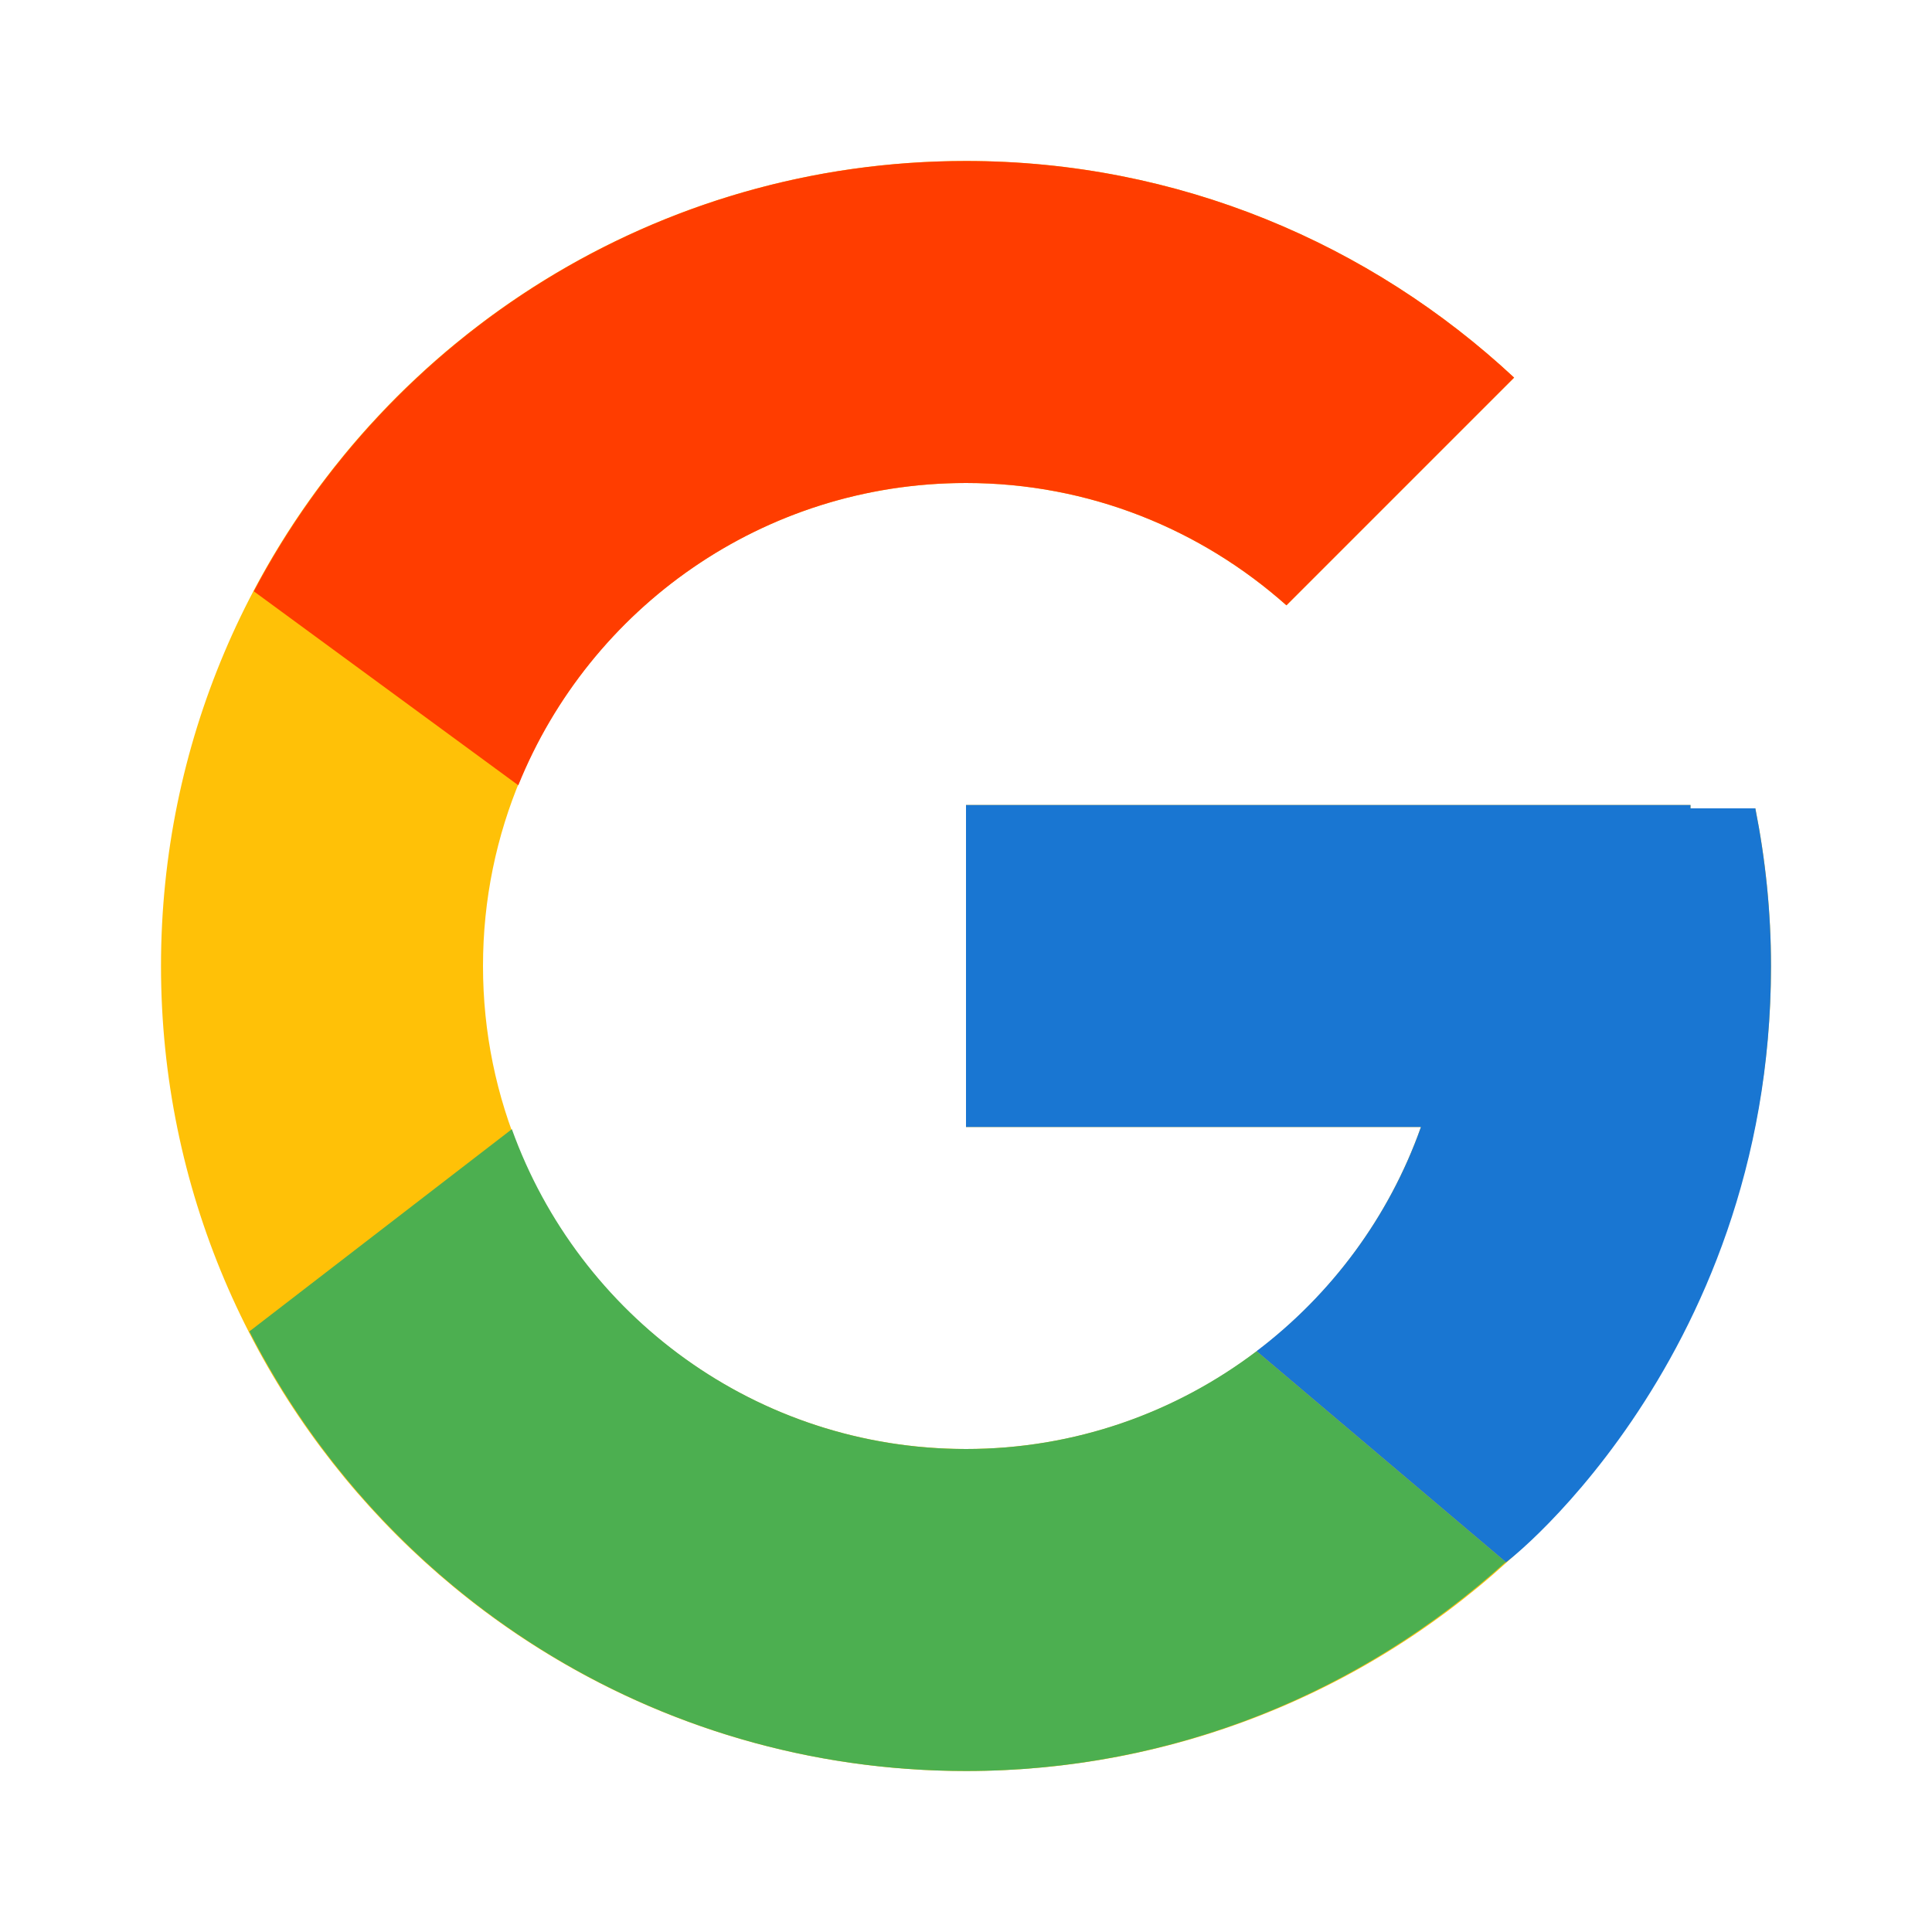
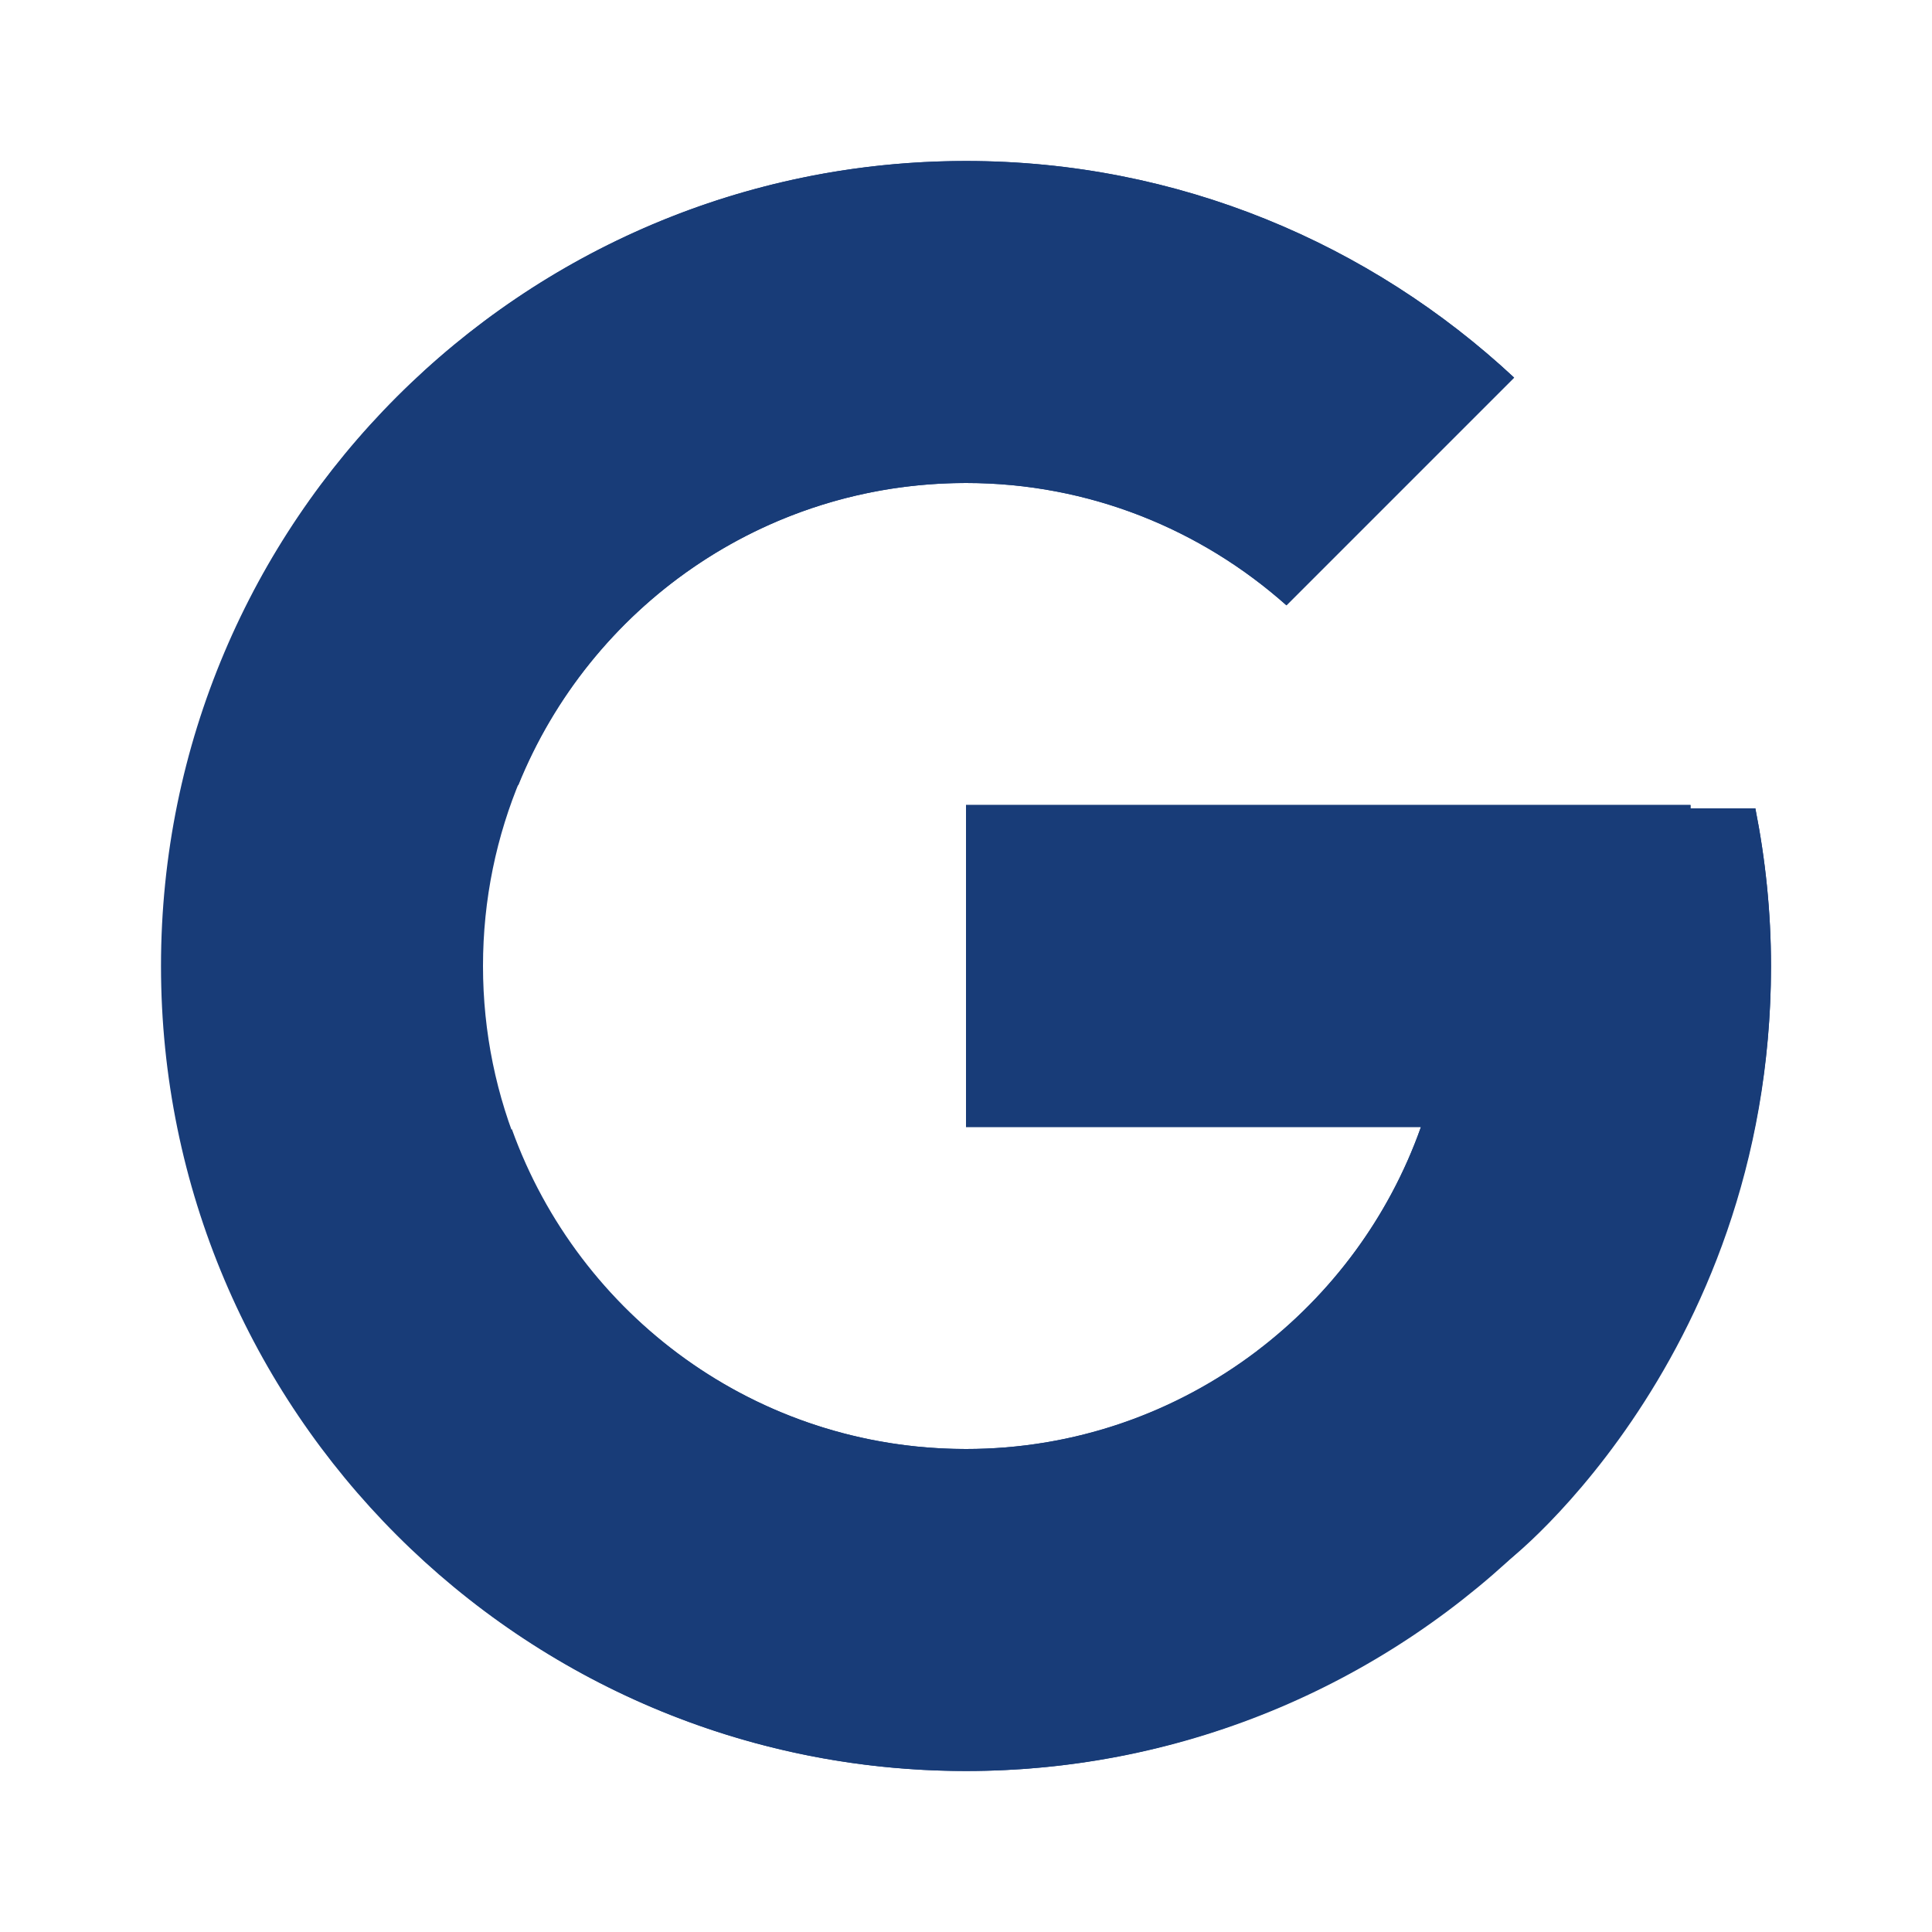
<svg xmlns="http://www.w3.org/2000/svg" viewBox="0 0 48 48" width="48" height="48" aria-label="Google">
-   <path fill="#FFC107" d="M43.611,20.083H42V20H24v8h11.303c-1.649,4.657-6.08,8-11.303,8c-6.627,0-12-5.373-12-12s5.373-12,12-12c3.059,0,5.842,1.154,7.961,3.039l5.657-5.657C34.046,6.053,29.268,4,24,4C12.955,4,4,12.955,4,24s8.955,20,20,20s20-8.955,20-20C44,22.659,43.862,21.35,43.611,20.083z" />
-   <path fill="#FF3D00" d="M6.306,14.691l6.571,4.819C14.655,15.108,18.961,12,24,12c3.059,0,5.842,1.154,7.961,3.039l5.657-5.657C34.046,6.053,29.268,4,24,4C16.318,4,9.656,8.337,6.306,14.691z" />
-   <path fill="#4CAF50" d="M24,44c5.166,0,9.86-1.977,13.409-5.192l-6.19-5.238C29.211,35.091,26.715,36,24,36c-5.202,0-9.619-3.317-11.283-7.946l-6.522,5.025C9.505,39.556,16.227,44,24,44z" />
-   <path fill="#1976D2" d="M43.611,20.083H42V20H24v8h11.303c-0.792,2.237-2.231,4.166-4.087,5.571c0.001-0.001,0.002-0.001,0.003-0.002l6.19,5.238C36.971,39.205,44,34,44,24C44,22.659,43.862,21.35,43.611,20.083z" />
+   <path fill="#183C78" d="M43.611,20.083H42V20H24v8h11.303c-1.649,4.657-6.08,8-11.303,8c-6.627,0-12-5.373-12-12s5.373-12,12-12c3.059,0,5.842,1.154,7.961,3.039l5.657-5.657C34.046,6.053,29.268,4,24,4C12.955,4,4,12.955,4,24s8.955,20,20,20s20-8.955,20-20C44,22.659,43.862,21.35,43.611,20.083z" />
+   <path fill="#183C78" d="M6.306,14.691l6.571,4.819C14.655,15.108,18.961,12,24,12c3.059,0,5.842,1.154,7.961,3.039l5.657-5.657C34.046,6.053,29.268,4,24,4C16.318,4,9.656,8.337,6.306,14.691z" />
+   <path fill="#183C78" d="M24,44c5.166,0,9.86-1.977,13.409-5.192l-6.19-5.238C29.211,35.091,26.715,36,24,36c-5.202,0-9.619-3.317-11.283-7.946l-6.522,5.025C9.505,39.556,16.227,44,24,44z" />
+   <path fill="#183C78" d="M43.611,20.083H42V20H24v8h11.303c-0.792,2.237-2.231,4.166-4.087,5.571c0.001-0.001,0.002-0.001,0.003-0.002l6.19,5.238C36.971,39.205,44,34,44,24C44,22.659,43.862,21.35,43.611,20.083z" />
</svg>
